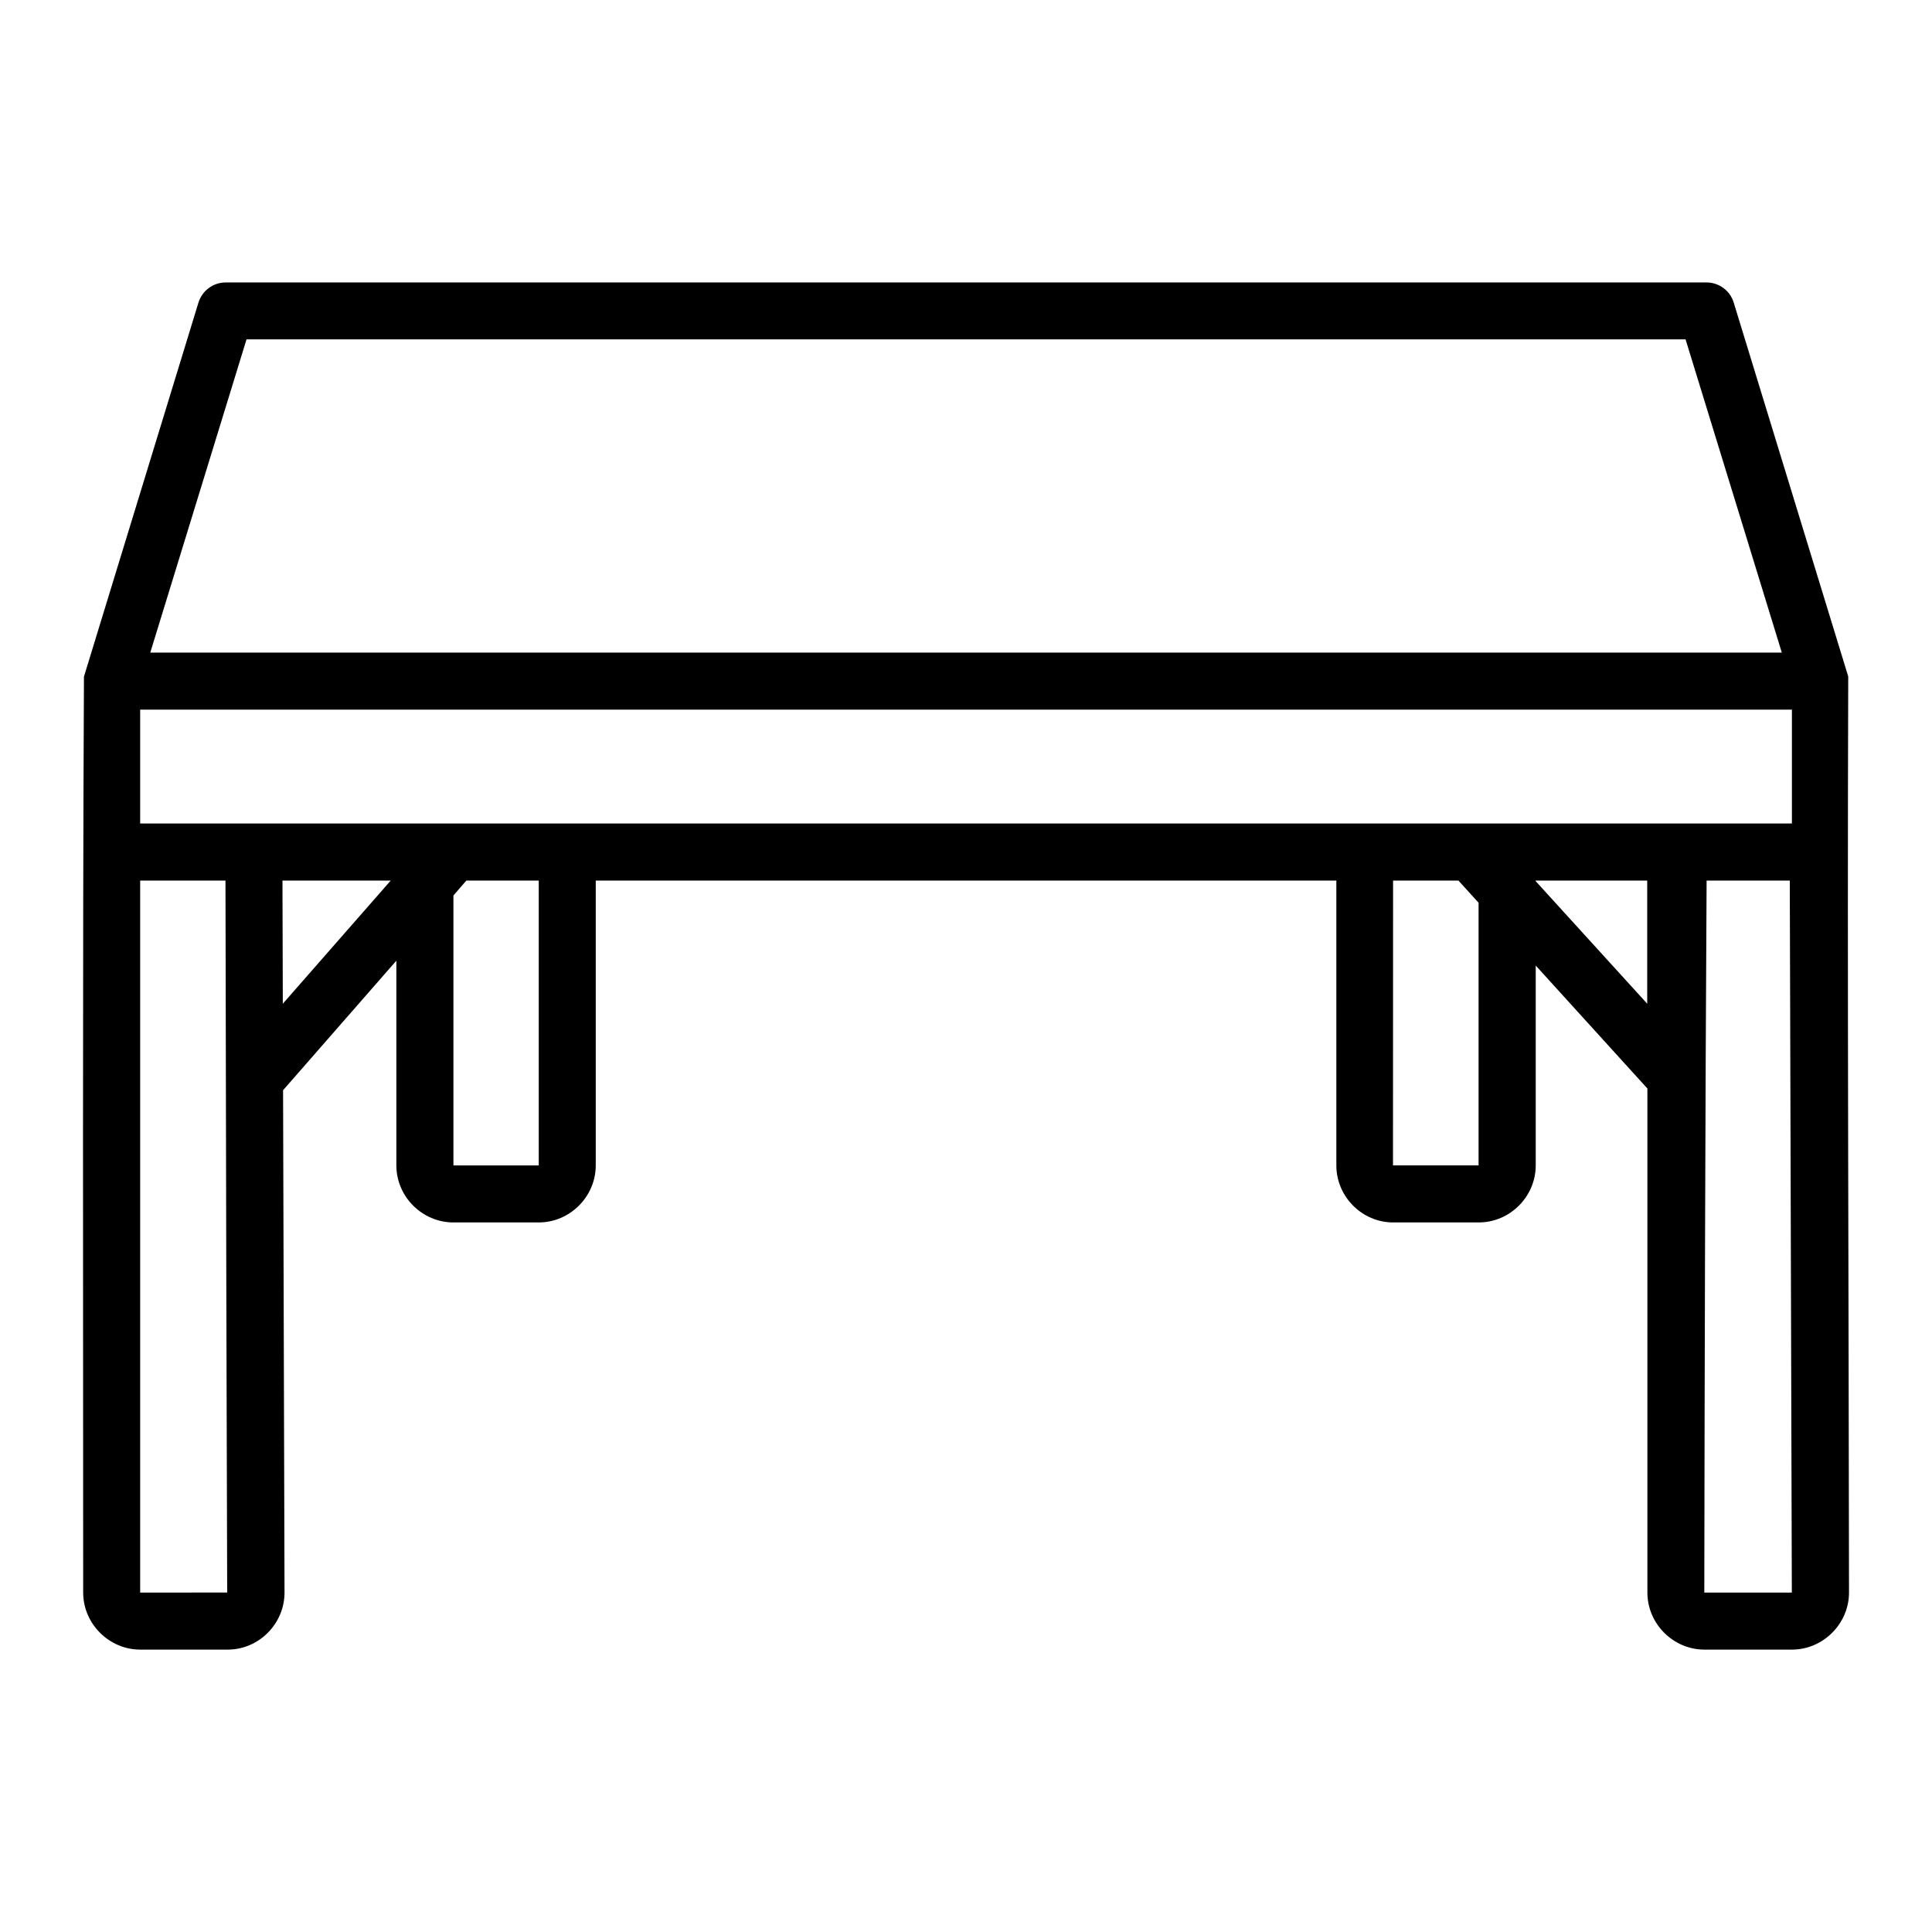
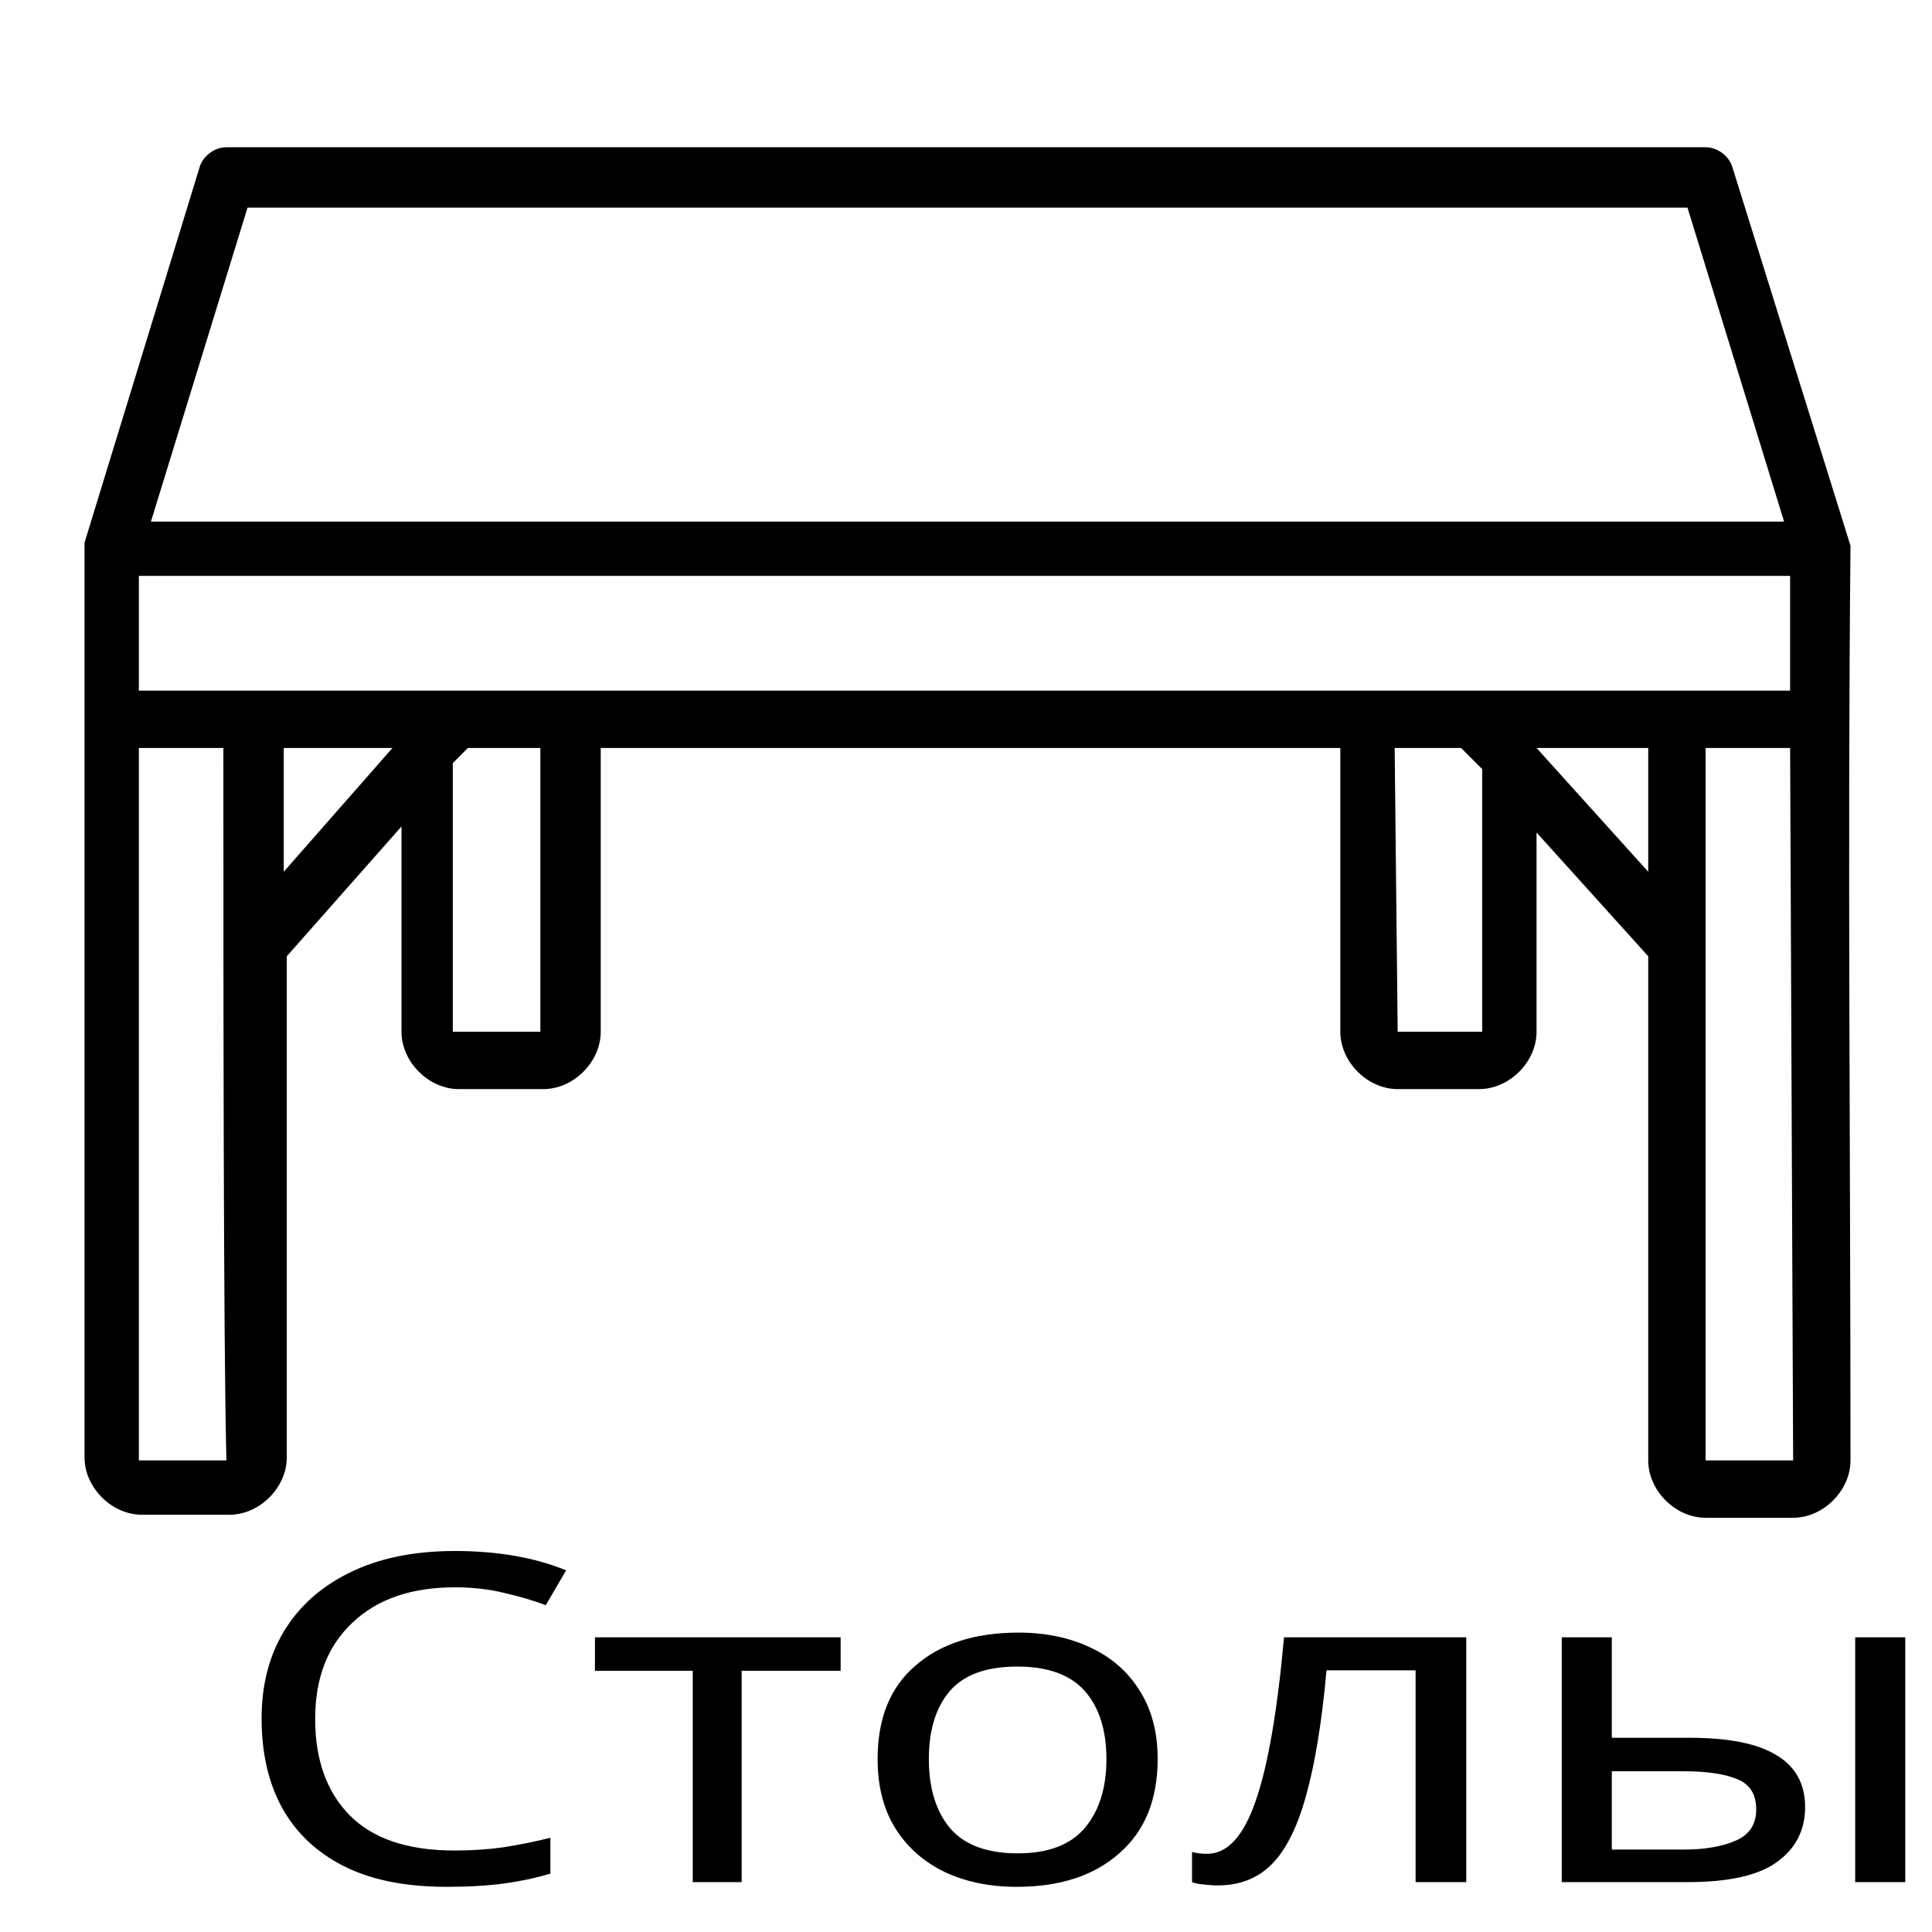
- <svg xmlns="http://www.w3.org/2000/svg" width="64pt" height="64pt" viewBox="0 0 22.578 22.578" version="1.1" id="svg831">
-   <defs id="defs825">
-     <pattern id="EMFhbasepattern" patternUnits="userSpaceOnUse" width="6" height="6" x="0" y="0" />
-     <pattern id="EMFhbasepattern-9" patternUnits="userSpaceOnUse" width="6" height="6" x="0" y="0" />
-     <pattern id="EMFhbasepattern-0" patternUnits="userSpaceOnUse" width="6" height="6" x="0" y="0" />
-     <pattern id="EMFhbasepattern-7" patternUnits="userSpaceOnUse" width="6" height="6" x="0" y="0" />
-     <pattern id="EMFhbasepattern-2" patternUnits="userSpaceOnUse" width="6" height="6" x="0" y="0" />
-     <pattern id="EMFhbasepattern-98" patternUnits="userSpaceOnUse" width="6" height="6" x="0" y="0" />
-     <pattern id="EMFhbasepattern-6" patternUnits="userSpaceOnUse" width="6" height="6" x="0" y="0" />
-     <pattern id="EMFhbasepattern-01" patternUnits="userSpaceOnUse" width="6" height="6" x="0" y="0" />
-     <pattern id="EMFhbasepattern-07" patternUnits="userSpaceOnUse" width="6" height="6" x="0" y="0" />
-     <pattern id="EMFhbasepattern-8" patternUnits="userSpaceOnUse" width="6" height="6" x="0" y="0" />
-     <pattern id="EMFhbasepattern-4" patternUnits="userSpaceOnUse" width="6" height="6" x="0" y="0" />
-     <pattern id="EMFhbasepattern-40" patternUnits="userSpaceOnUse" width="6" height="6" x="0" y="0" />
-     <pattern id="EMFhbasepattern-08" patternUnits="userSpaceOnUse" width="6" height="6" x="0" y="0" />
-     <pattern id="EMFhbasepattern-04" patternUnits="userSpaceOnUse" width="6" height="6" x="0" y="0" />
-     <pattern id="EMFhbasepattern-014" patternUnits="userSpaceOnUse" width="6" height="6" x="0" y="0" />
-     <pattern id="EMFhbasepattern-27" patternUnits="userSpaceOnUse" width="6" height="6" x="0" y="0" />
-     <pattern id="EMFhbasepattern-09" patternUnits="userSpaceOnUse" width="6" height="6" x="0" y="0" />
-     <pattern id="EMFhbasepattern-5" patternUnits="userSpaceOnUse" width="6" height="6" x="0" y="0" />
-     <pattern id="EMFhbasepattern-018" patternUnits="userSpaceOnUse" width="6" height="6" x="0" y="0" />
-   </defs>
+ <svg xmlns="http://www.w3.org/2000/svg" version="1.1" id="svg831" x="0px" y="0px" viewBox="0 0 64 64" style="enable-background:new 0 0 64 64;" xml:space="preserve">
+   <style type="text/css">
+ 	.st0{font-family:'ArialMT';}
+ 	.st1{font-size:15.14px;}
+ </style>
  <g id="layer1" transform="translate(0,-274.4222)">
-     <path d="m 20.261,277.959 c -0.042,-0.14 -0.171,-0.235 -0.317,-0.236 H 2.636 c -0.146,6.7e-4 -0.274,0.097 -0.317,0.236 l -1.338,4.371 c -0.017,3.568 -0.009,7.136 -0.009,10.704 l 5.648e-5,1e-5 c -9.94e-6,0.364 0.303,0.666 0.666,0.666 h 1.024 c 0.364,1e-4 0.664,-0.304 0.663,-0.668 l -0.017,-5.869 1.324,-1.514 v 2.393 c 0,0.364 0.302,0.666 0.666,0.666 h 0.998 c 0.364,0 0.666,-0.302 0.666,-0.666 v -3.329 h 8.655 v 3.329 c 0,0.364 0.3,0.666 0.664,0.666 h 1 c 0.364,0 0.666,-0.302 0.666,-0.666 v -2.336 l 1.305,1.437 v 5.891 c -9e-6,0.364 0.302,0.666 0.666,0.666 h 1.024 c 0.364,1e-4 0.667,-0.304 0.666,-0.668 -0.003,-3.549 -0.021,-7.098 -0.009,-10.704 z M 2.881,278.388 H 19.698 l 1.125,3.661 H 1.756 Z M 1.638,282.715 H 20.941 v 1.331 H 1.638 Z m 0,10.319 v -8.321 h 0.997 c 0.004,2.774 0.015,6.933 0.02,8.32 z m 1.663,-8.321 h 1.265 l -1.261,1.439 z m 2.149,0 h 0.846 v 3.329 H 5.299 v -3.155 z m 10.83,0 h 0.764 l 0.235,0.259 v 3.069 h -1 z m 1.665,0 h 1.305 v 1.439 l -1.305,-1.434 z m 1.998,0 h 0.973 l 0.024,8.321 H 19.917 c 0.004,-2.774 0.011,-5.547 0.027,-8.321 z" style="color:#000000;font-style:normal;font-variant:normal;font-weight:normal;font-stretch:normal;font-size:medium;line-height:normal;font-family:sans-serif;font-variant-ligatures:normal;font-variant-position:normal;font-variant-caps:normal;font-variant-numeric:normal;font-variant-alternates:normal;font-variant-east-asian:normal;font-feature-settings:normal;font-variation-settings:normal;text-indent:0;text-align:start;text-decoration:none;text-decoration-line:none;text-decoration-style:solid;text-decoration-color:#000000;letter-spacing:normal;word-spacing:normal;text-transform:none;writing-mode:lr-tb;direction:ltr;text-orientation:mixed;dominant-baseline:auto;baseline-shift:baseline;text-anchor:start;white-space:normal;shape-padding:0;shape-margin:0;inline-size:0;clip-rule:nonzero;display:inline;overflow:visible;visibility:visible;opacity:1;isolation:auto;mix-blend-mode:normal;color-interpolation:sRGB;color-interpolation-filters:linearRGB;solid-color:#000000;solid-opacity:1;vector-effect:none;fill:#000000;fill-opacity:1;fill-rule:nonzero;stroke:none;stroke-width:0.529;stroke-linecap:round;stroke-linejoin:round;stroke-miterlimit:4;stroke-dasharray:none;stroke-dashoffset:0;stroke-opacity:1;paint-order:normal;color-rendering:auto;image-rendering:auto;shape-rendering:auto;text-rendering:auto;enable-background:accumulate;stop-color:#000000;stop-opacity:1" id="path417" />
+     <path id="path417" d="M57.4,280   c-0.1-0.4-0.5-0.7-0.9-0.7H7.5c-0.4,0-0.8,0.3-0.9,0.7l-3.8,12.4c0,10.1,0,20.2,0,30.3h0c0,1,0.9,1.9,1.9,1.9h2.9   c1,0,1.9-0.9,1.9-1.9l0-16.6l3.8-4.3v6.8c0,1,0.9,1.9,1.9,1.9h2.8c1,0,1.9-0.9,1.9-1.9v-9.4h24.5v9.4c0,1,0.9,1.9,1.9,1.9H49   c1,0,1.9-0.9,1.9-1.9V302l3.7,4.1v16.7c0,1,0.9,1.9,1.9,1.9h2.9c1,0,1.9-0.9,1.9-1.9c0-10.1-0.1-20.1,0-30.3L57.4,280z M8.2,281.3   h47.7l3.2,10.4H5L8.2,281.3z M4.6,293.5h54.7v3.8H4.6V293.5z M4.6,322.8v-23.6h2.8c0,7.9,0,19.7,0.1,23.6L4.6,322.8z M9.4,299.2   h3.6l-3.6,4.1L9.4,299.2z M15.5,299.2h2.4v9.4H15v-8.9L15.5,299.2z M46.2,299.2h2.2l0.7,0.7v8.7h-2.8L46.2,299.2z M50.9,299.2h3.7   v4.1L50.9,299.2L50.9,299.2z M56.5,299.2h2.8l0.1,23.6h-2.9C56.5,314.9,56.5,307,56.5,299.2z" />
  </g>
+   <text id="svg_24" transform="matrix(1.2344 0 0 1 7.5278 62.3475)" class="st0 st1">Столы</text>
</svg>
